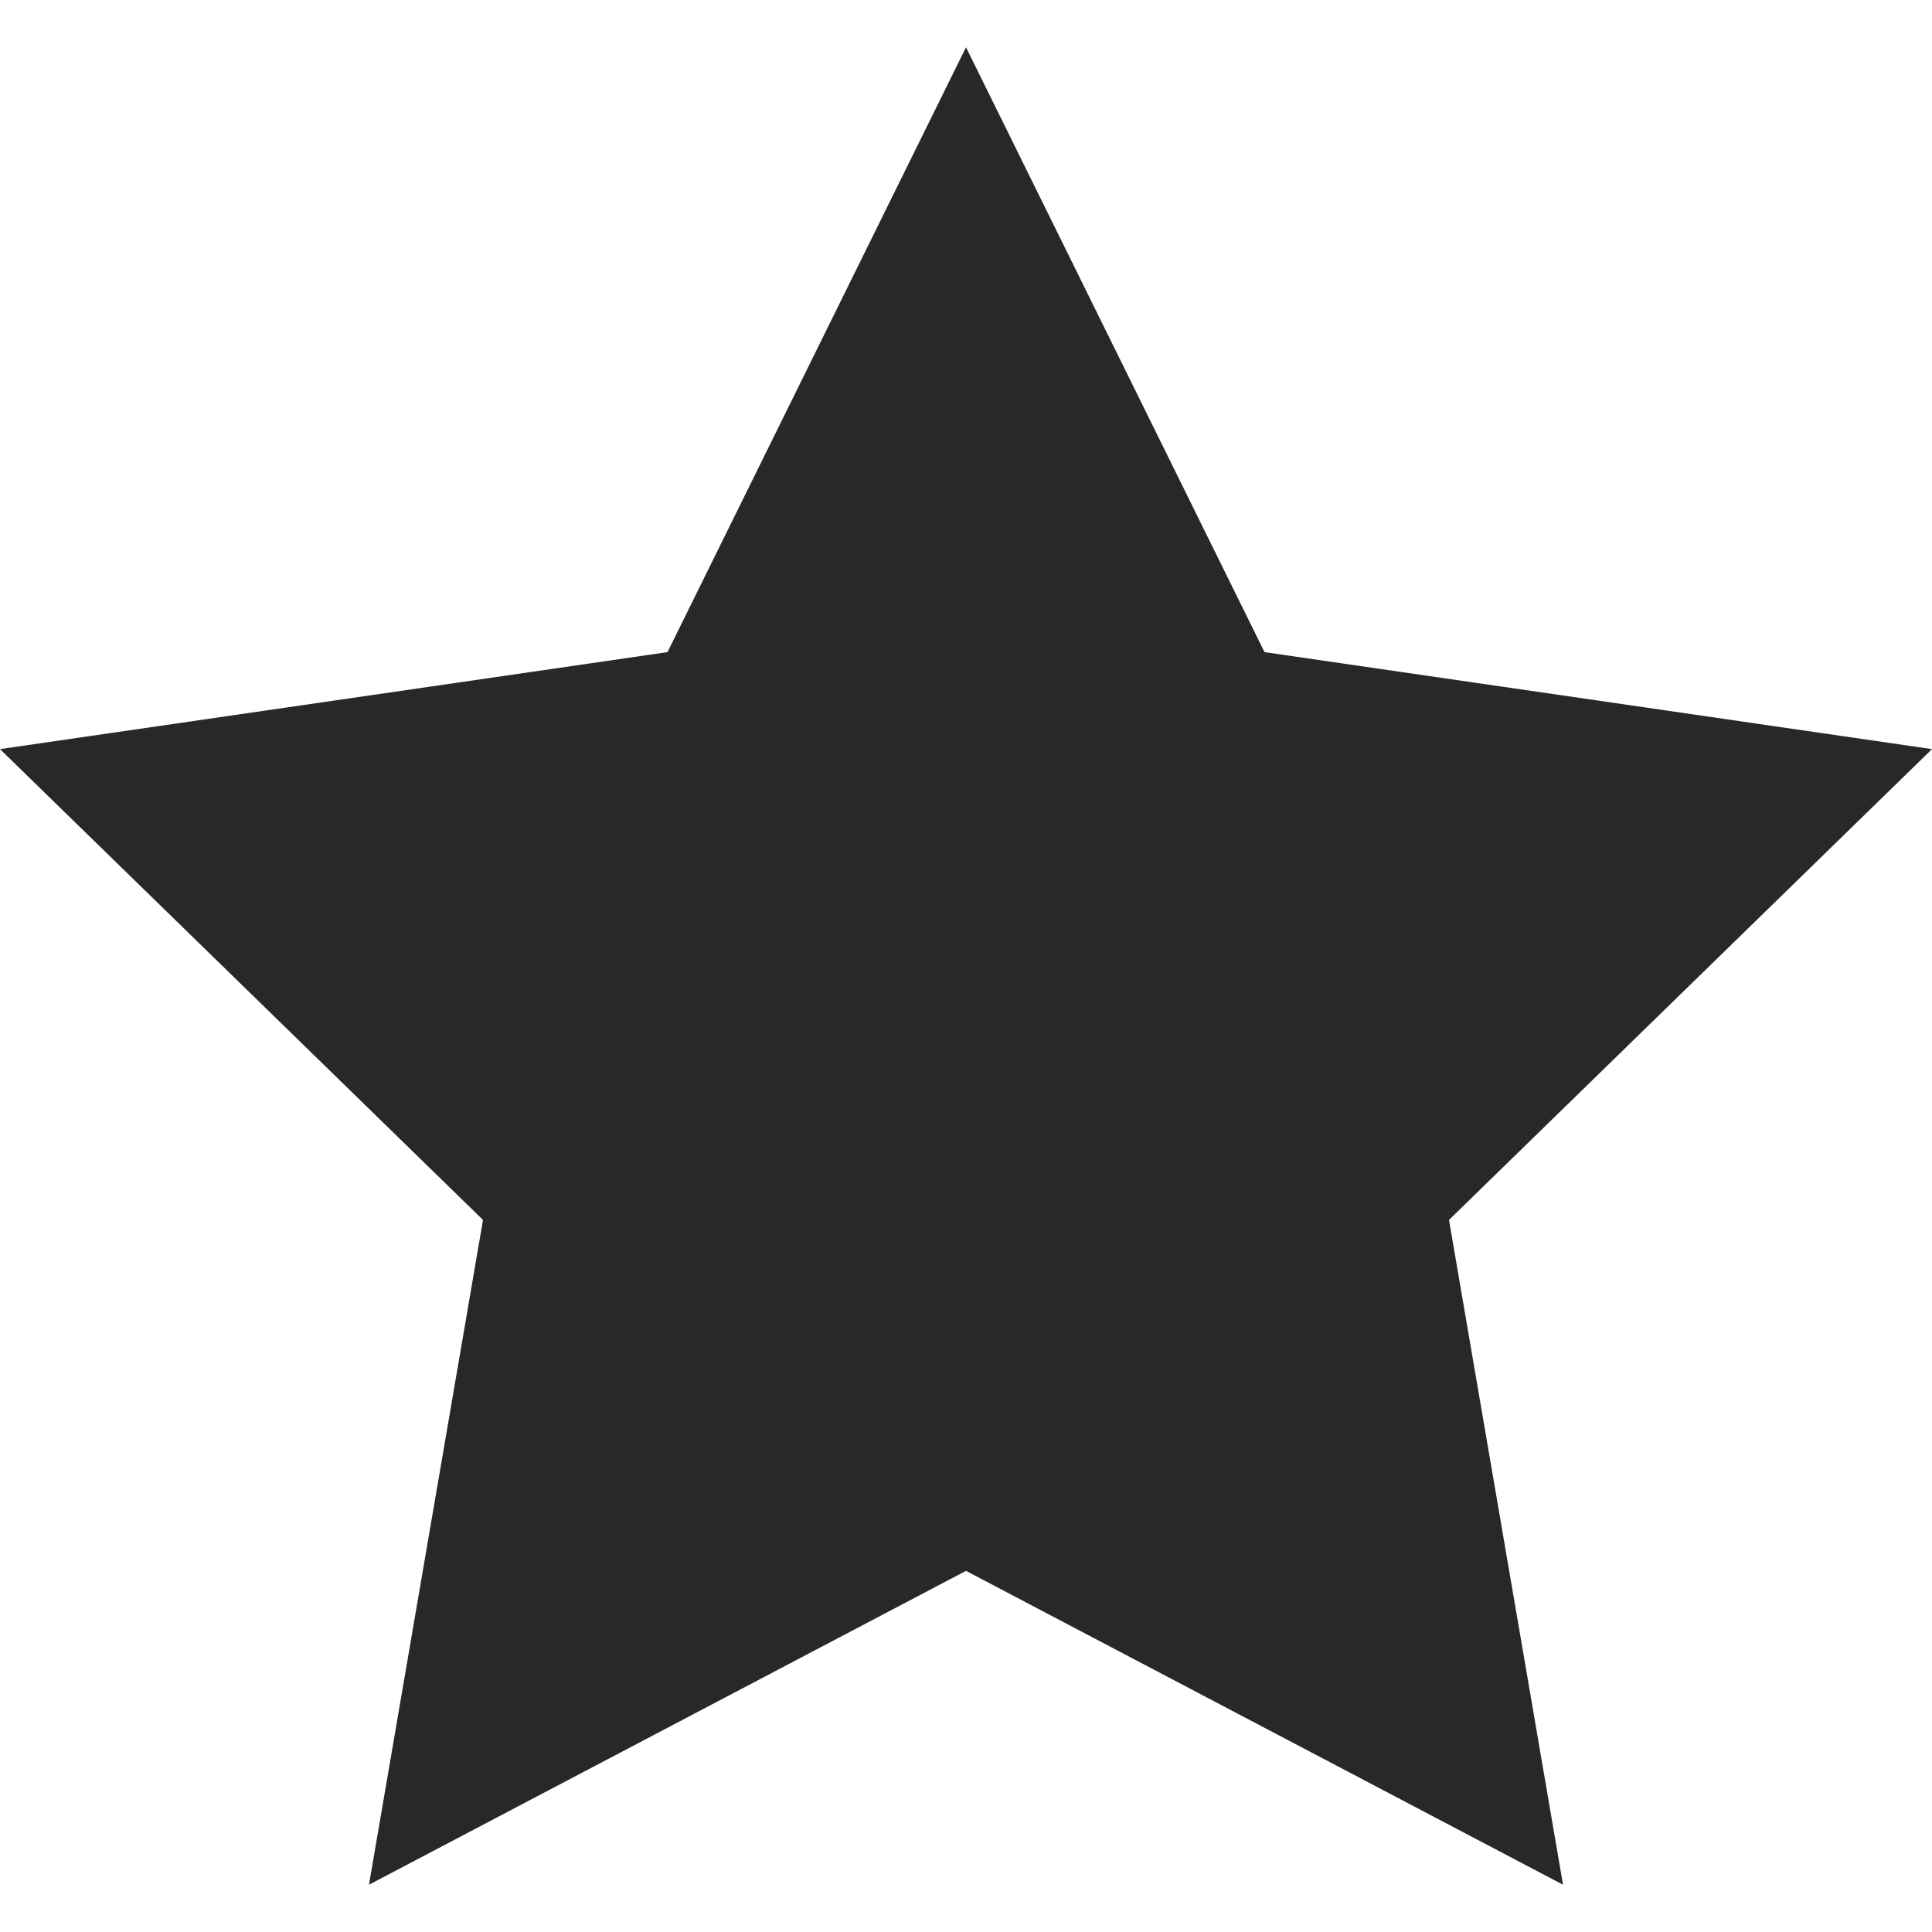
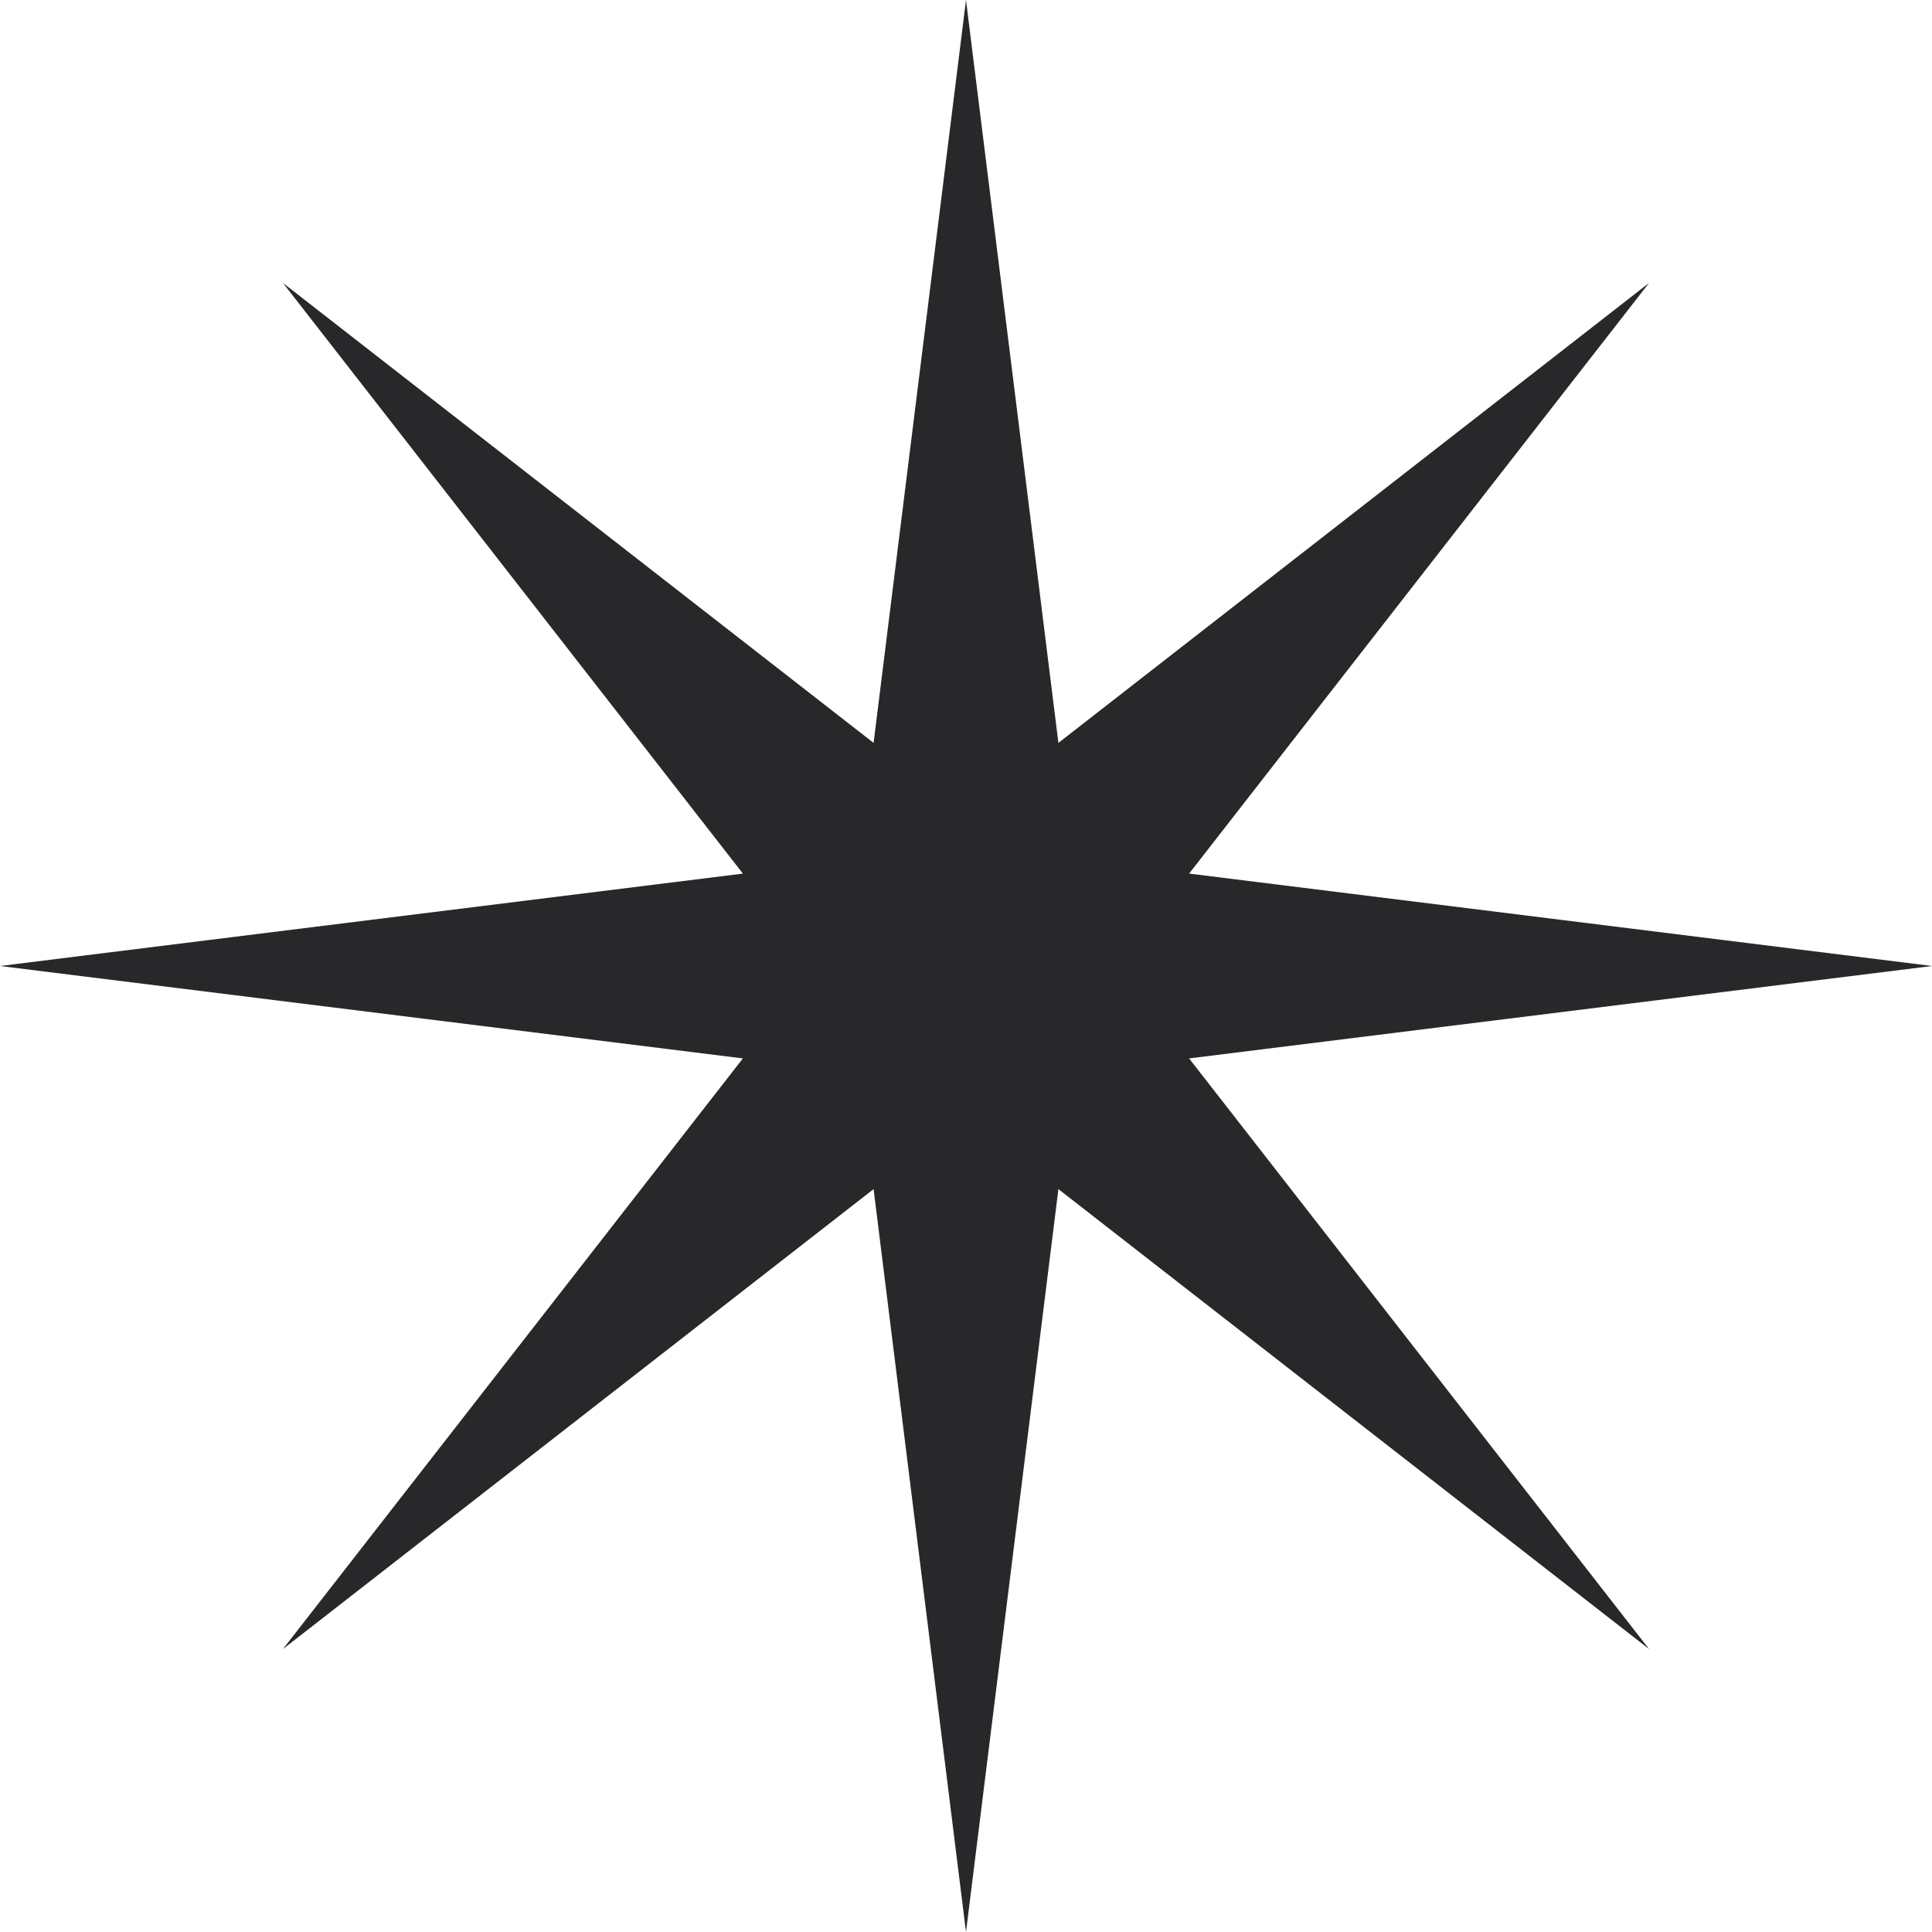
- <svg xmlns="http://www.w3.org/2000/svg" version="1.1" width="512" height="512" viewBox="0 0 512 512">
-   <g id="icomoon-ignore">
- </g>
-   <path fill="#28272A" d="M512 198.525l-176.89-25.704-79.11-160.291-79.108 160.291-176.892 25.704 128 124.769-30.216 176.176 158.216-83.179 158.216 83.179-30.217-176.176 128.001-124.769z" />
+ <svg xmlns="http://www.w3.org/2000/svg" width="100" height="100" viewBox="0 0 100 100" fill="none">
+   <path d="M50 0L54.783 38.452L85.355 14.645L61.548 45.217L100 50L61.548 54.783L85.355 85.355L54.783 61.548L50 100L45.217 61.548L14.645 85.355L38.452 54.783L0 50L38.452 45.217L14.645 14.645L45.217 38.452L50 0Z" fill="#28272A" />
</svg>
